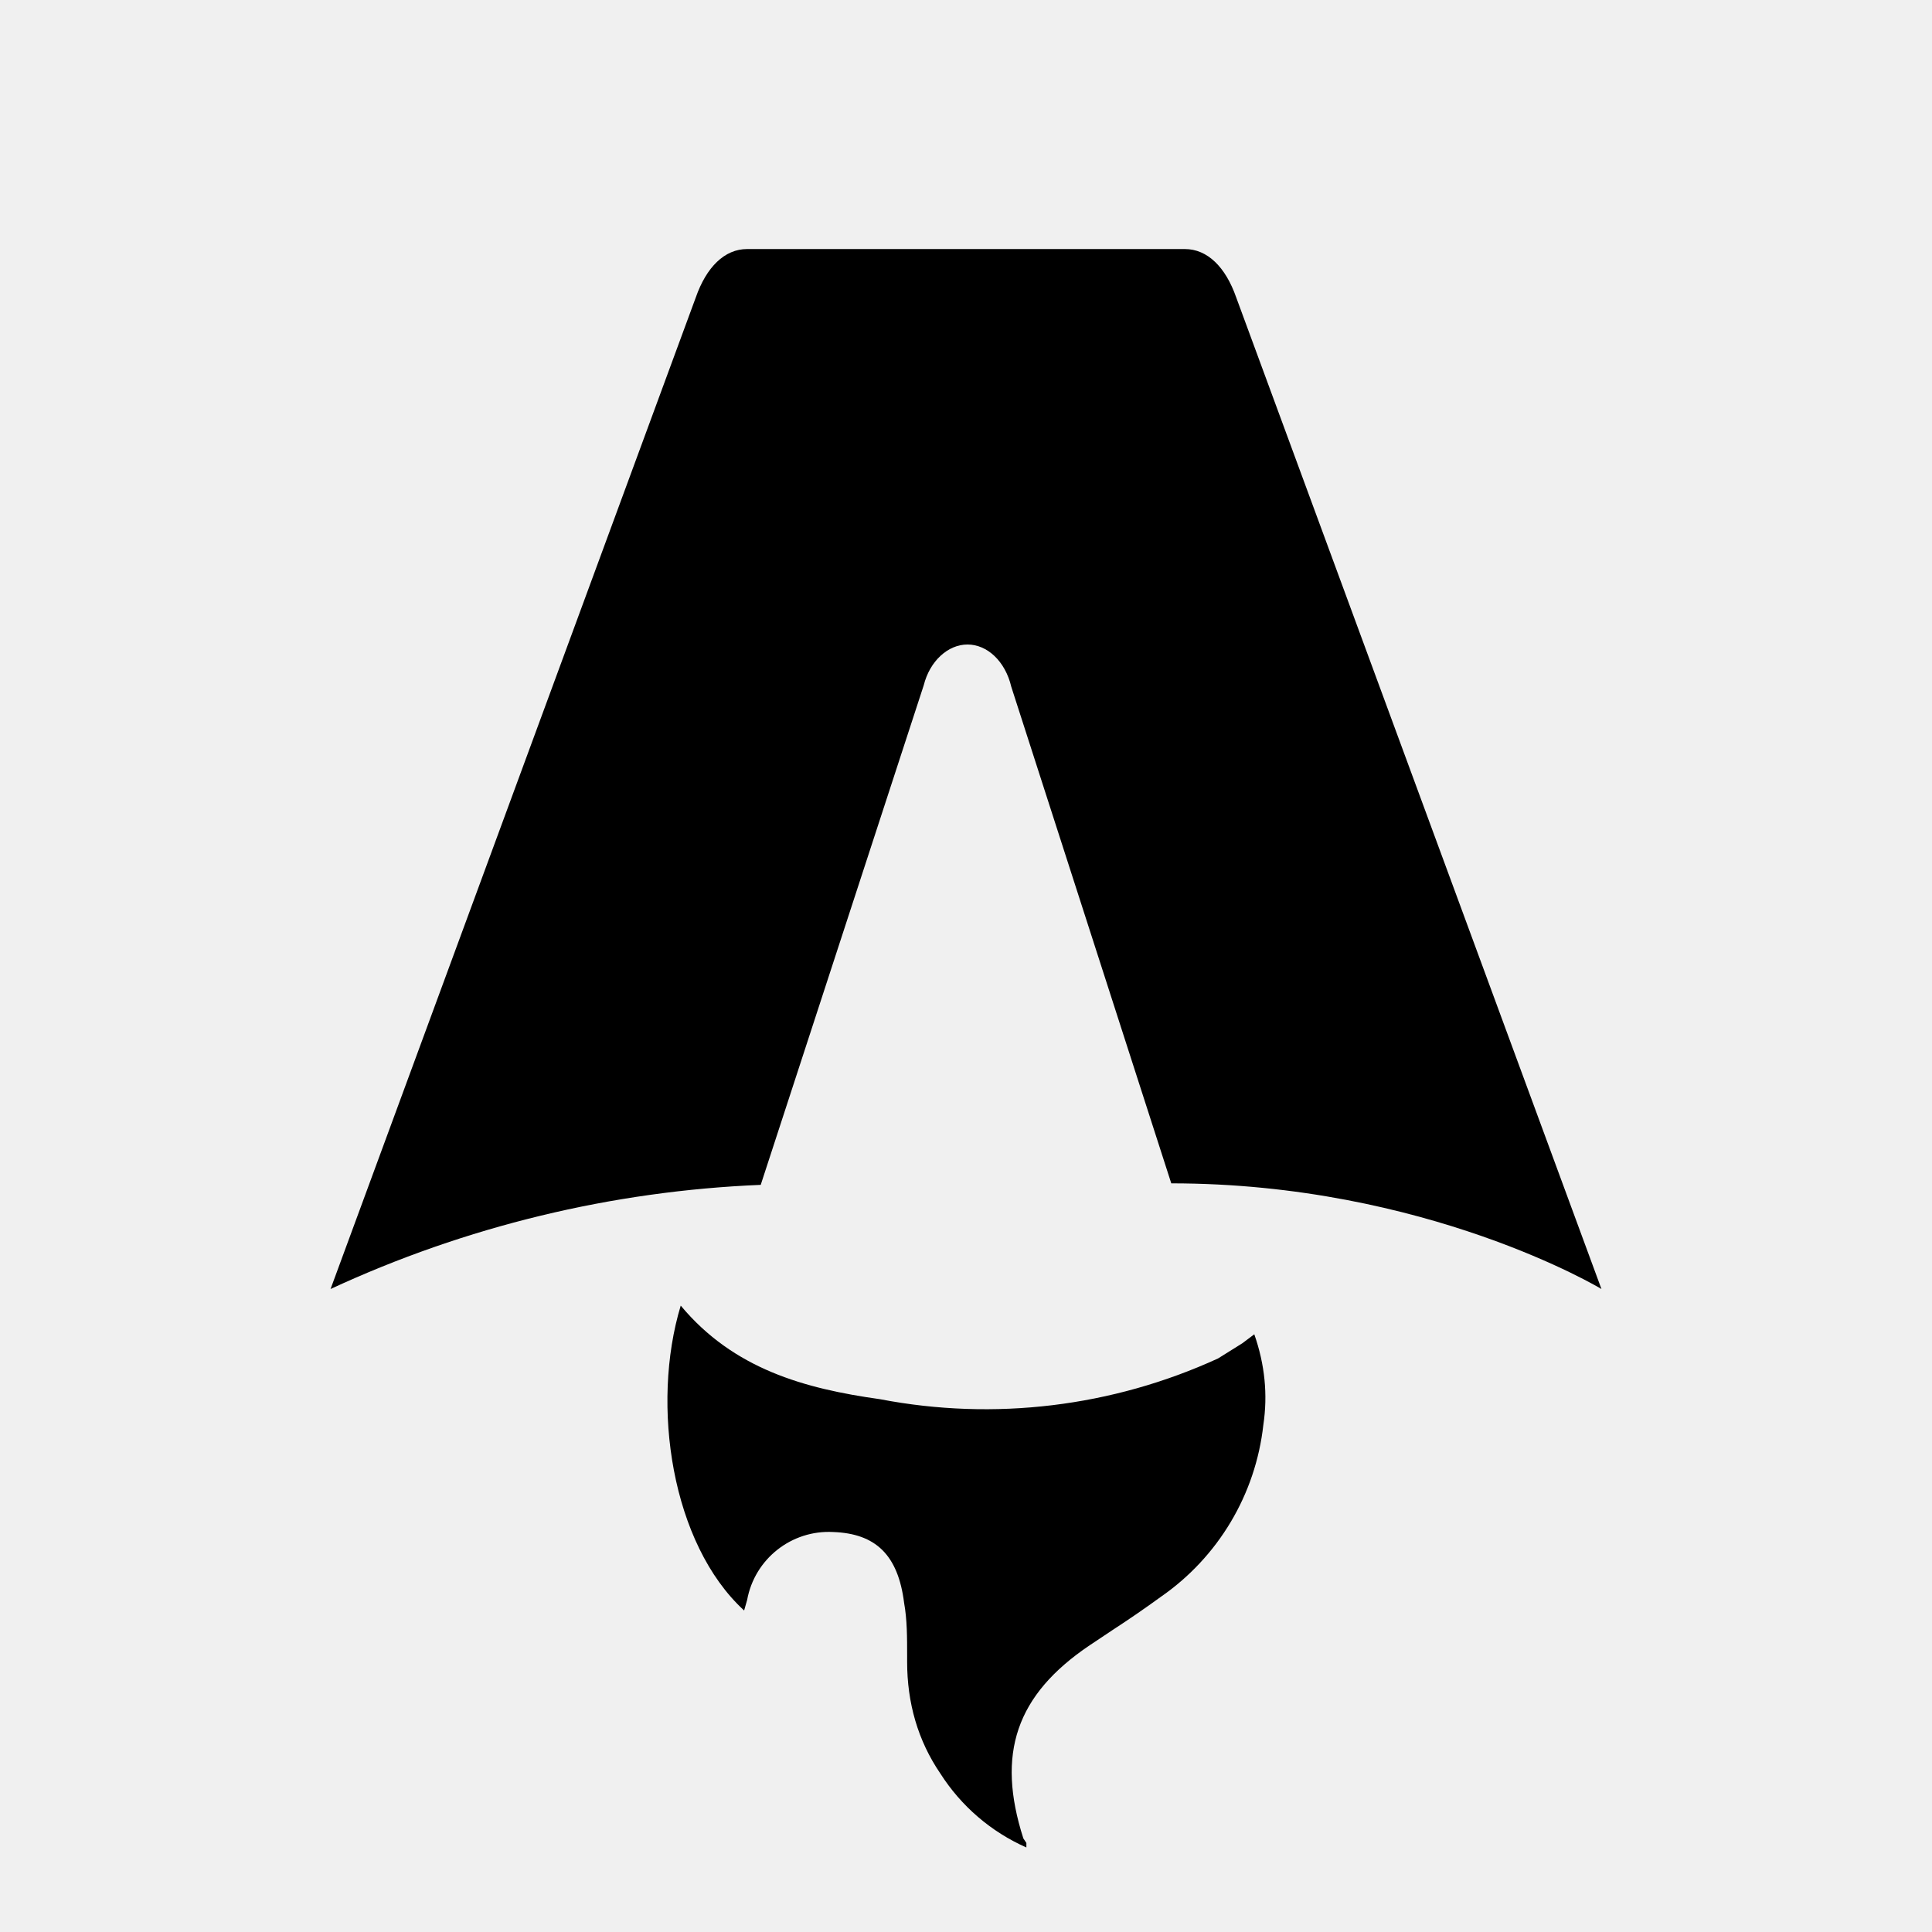
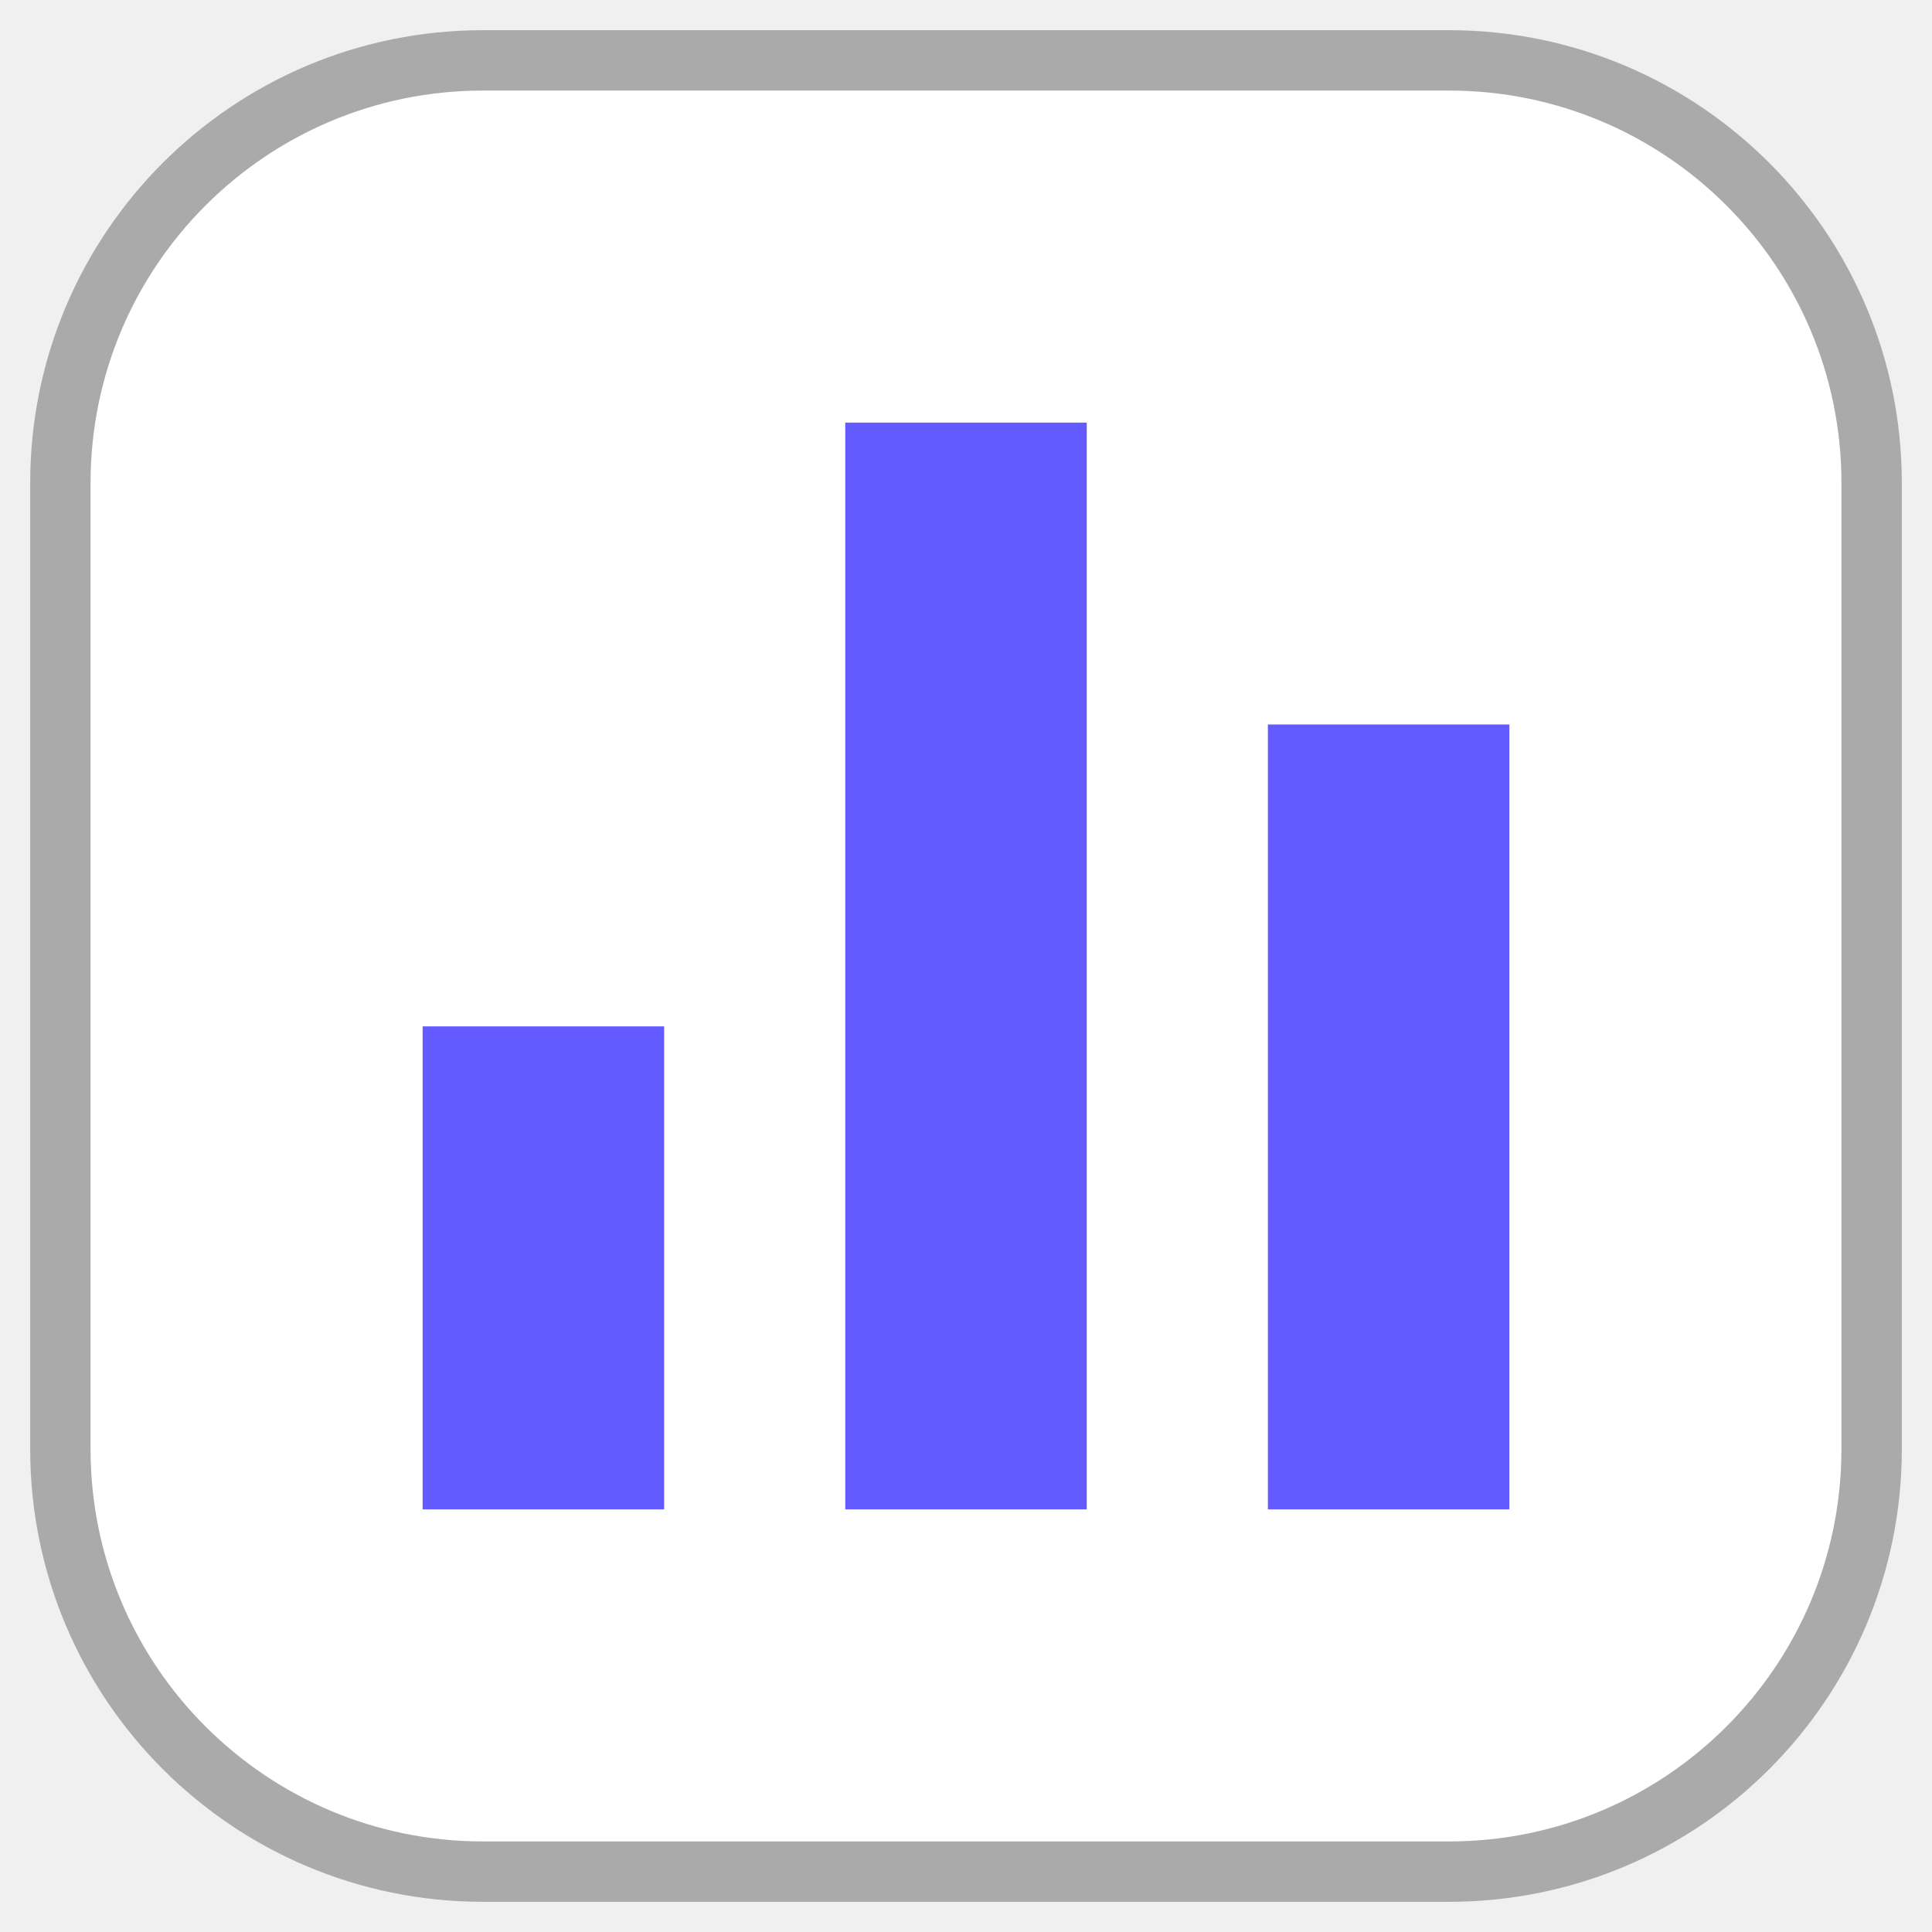
- <svg xmlns="http://www.w3.org/2000/svg" fill="none" viewBox="0 0 128 128">
-   <path d="M50.4 78.5a75.1 75.1 0 0 0-28.5 6.9l24.2-65.7c.7-2 1.9-3.2 3.4-3.2h29c1.5 0 2.7 1.2 3.4 3.2l24.2 65.7s-11.6-7-28.5-7L67 45.5c-.4-1.7-1.6-2.8-2.9-2.8-1.3 0-2.5 1.1-2.9 2.7L50.4 78.5Zm-1.1 28.2Zm-4.2-20.2c-2 6.6-.6 15.8 4.2 20.2a17.5 17.5 0 0 1 .2-.7 5.5 5.5 0 0 1 5.7-4.5c2.8.1 4.3 1.5 4.7 4.7.2 1.1.2 2.3.2 3.5v.4c0 2.7.7 5.2 2.2 7.4a13 13 0 0 0 5.7 4.9v-.3l-.2-.3c-1.8-5.6-.5-9.5 4.4-12.8l1.5-1a73 73 0 0 0 3.2-2.2 16 16 0 0 0 6.8-11.4c.3-2 .1-4-.6-6l-.8.6-1.6 1a37 37 0 0 1-22.4 2.7c-5-.7-9.7-2-13.2-6.2Z" />
-   <style>
-         path { fill: #000; }
-         @media (prefers-color-scheme: dark) {
-             path { fill: #FFF; }
-         }
-     </style>
+ <svg xmlns="http://www.w3.org/2000/svg" viewBox="0 0 32 32">
+   <rect x="1" y="1" width="30" height="30" rx="7" fill="#fff" stroke="#aaa" />
+   <rect x="7" y="17" width="4" height="8" fill="#635bff" />
+   <rect x="14" y="7" width="4" height="18" fill="#635bff" />
+   <rect x="21" y="12" width="4" height="13" fill="#635bff" />
</svg>
